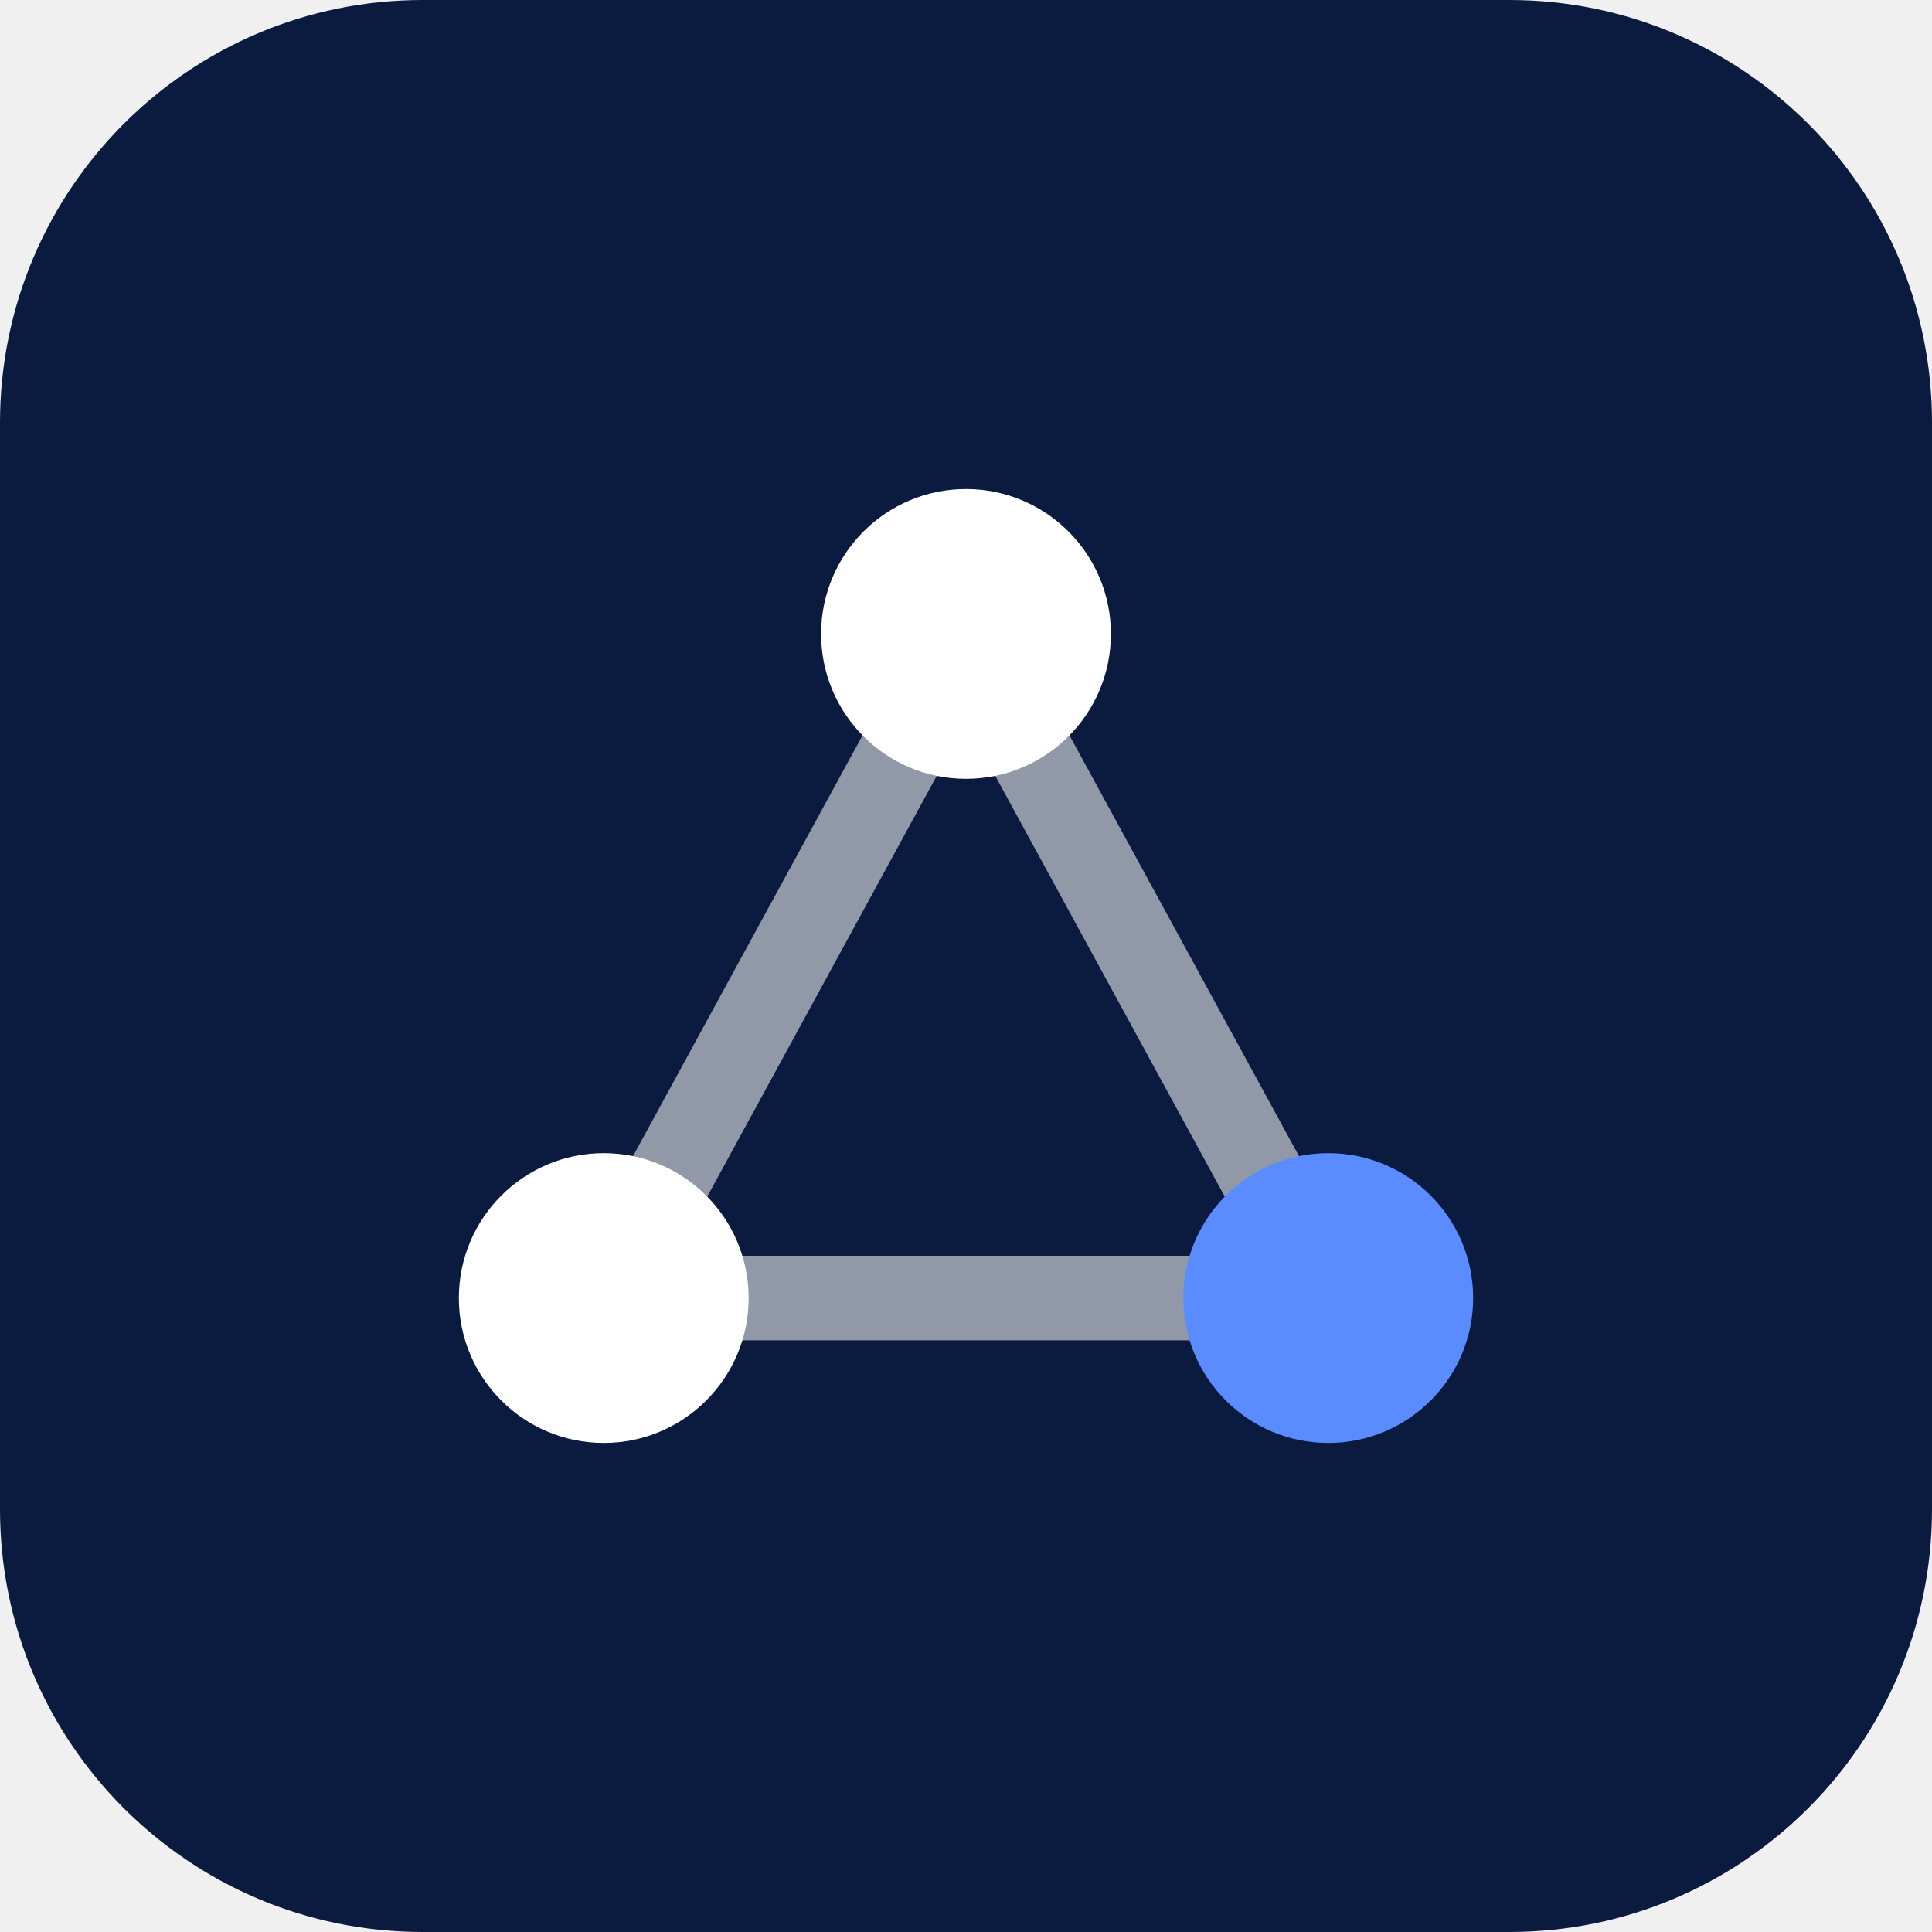
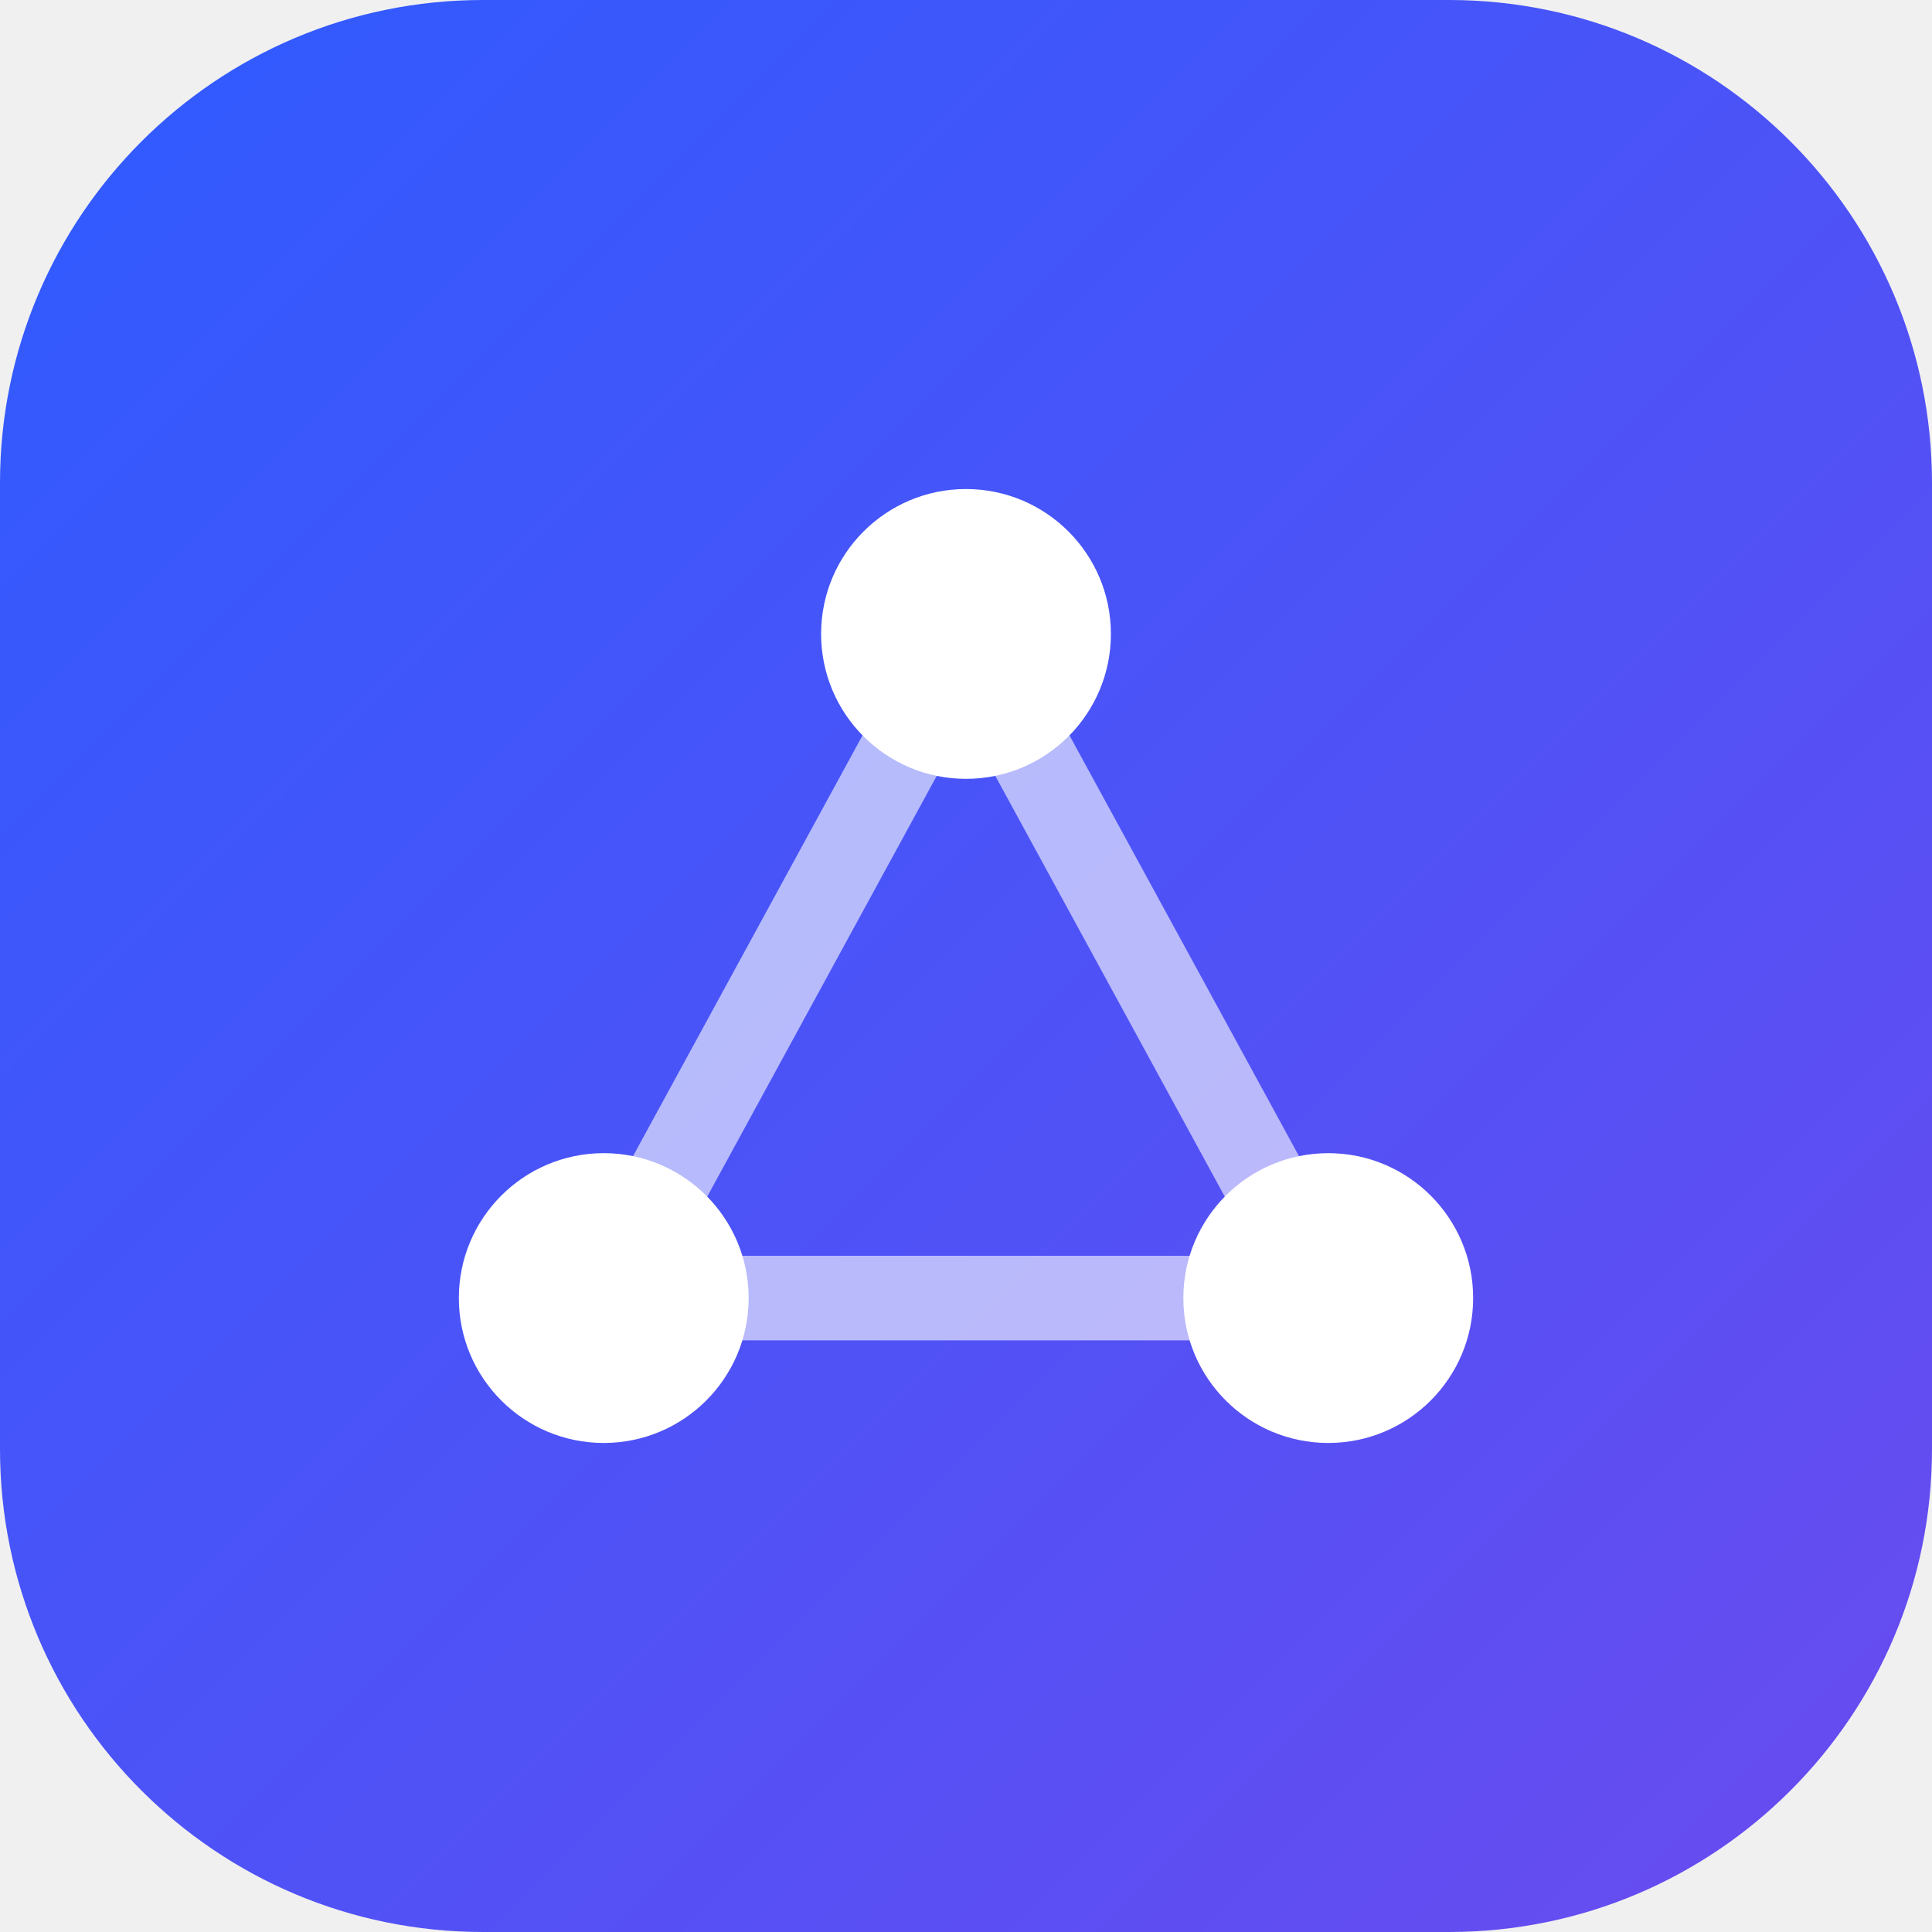
<svg xmlns="http://www.w3.org/2000/svg" viewBox="0 0 32 32">
-   <rect width="32" height="32" rx="7" fill="#0B1B3F" />
-   <path d="M10 21.5 L16 10.5 L22 21.5 Z" fill="none" stroke="#FFFFFF" stroke-opacity="0.55" stroke-width="1.4" stroke-linejoin="round" />
+   <defs>
+     <linearGradient id="g" x1="0" y1="0" x2="1" y2="1">
+       <stop offset="0%" stop-color="#2E5BFF" />
+       <stop offset="100%" stop-color="#6A4BEF" />
+     </linearGradient>
+   </defs>
+   <rect width="32" height="32" rx="8" fill="url(#g)" />
+   <path d="M10 21.5 L16 10.5 L22 21.5 Z" fill="none" stroke="#FFFFFF" stroke-opacity="0.6" stroke-width="1.4" stroke-linejoin="round" />
  <circle cx="16" cy="10.5" r="2.4" fill="#FFFFFF" />
  <circle cx="10" cy="21.5" r="2.4" fill="#FFFFFF" />
-   <circle cx="22" cy="21.5" r="2.4" fill="#5B8CFF" />
+   <circle cx="22" cy="21.5" r="2.4" fill="#FFFFFF" />
</svg>
